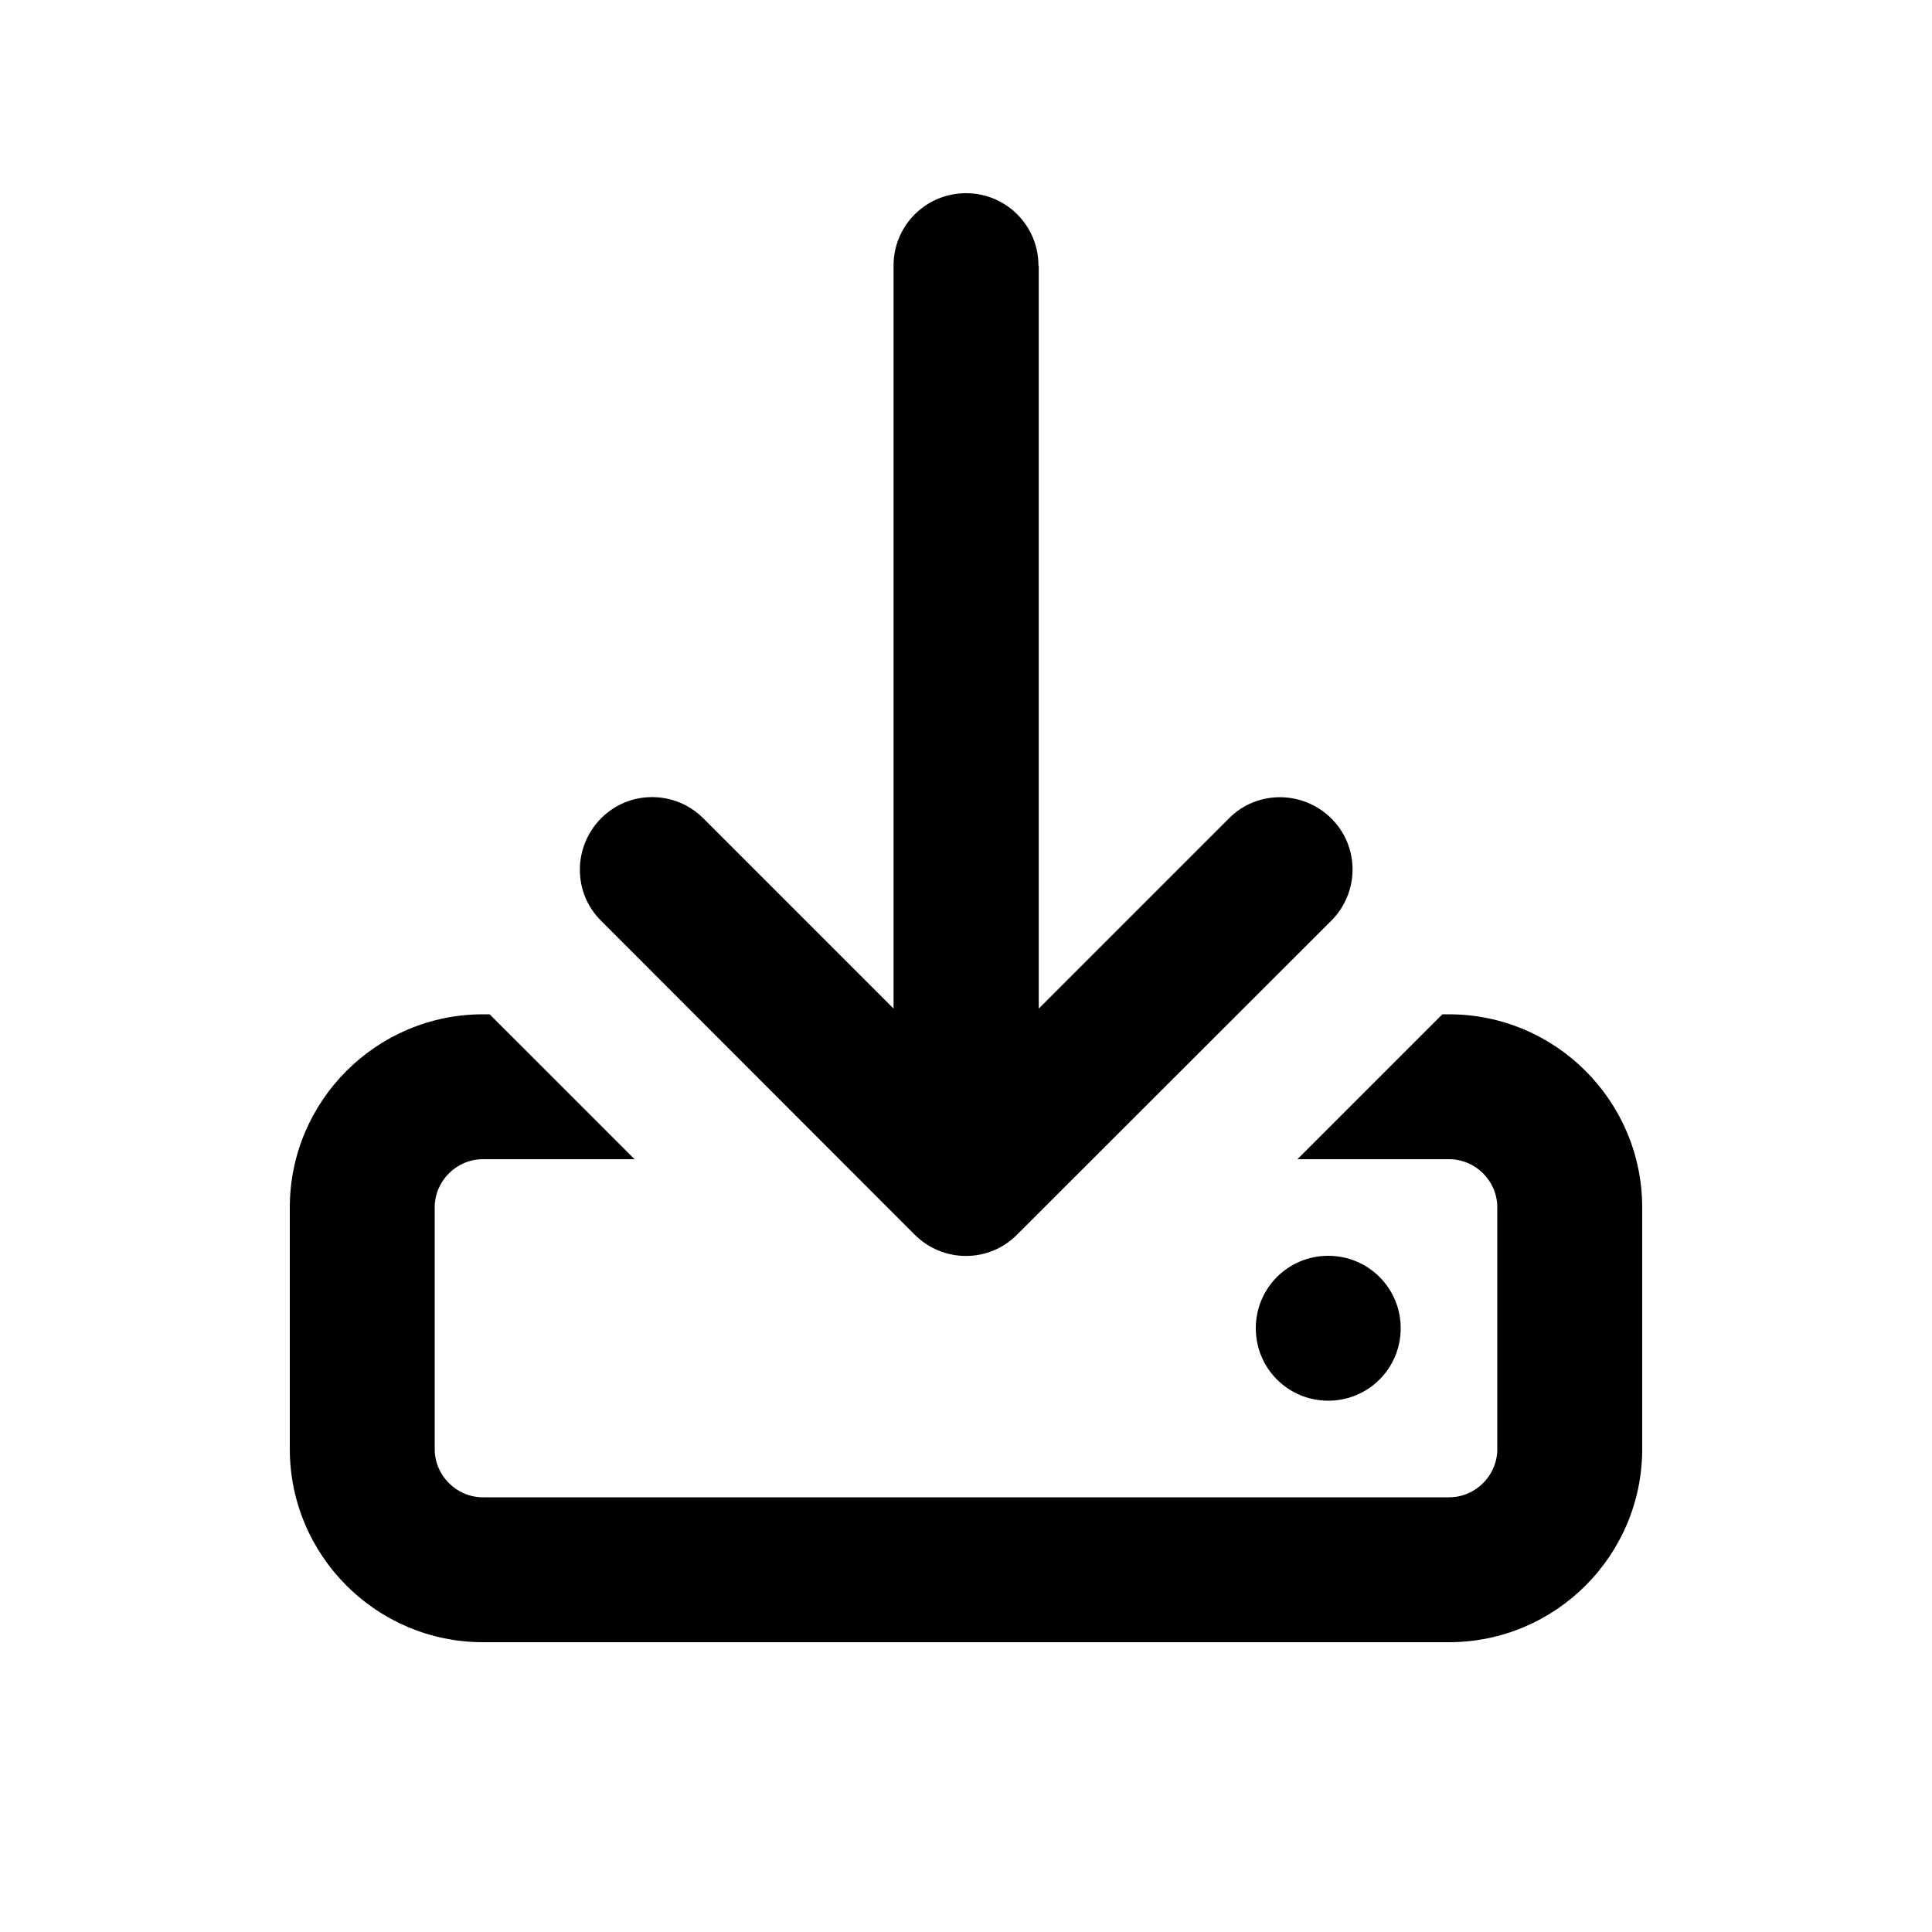
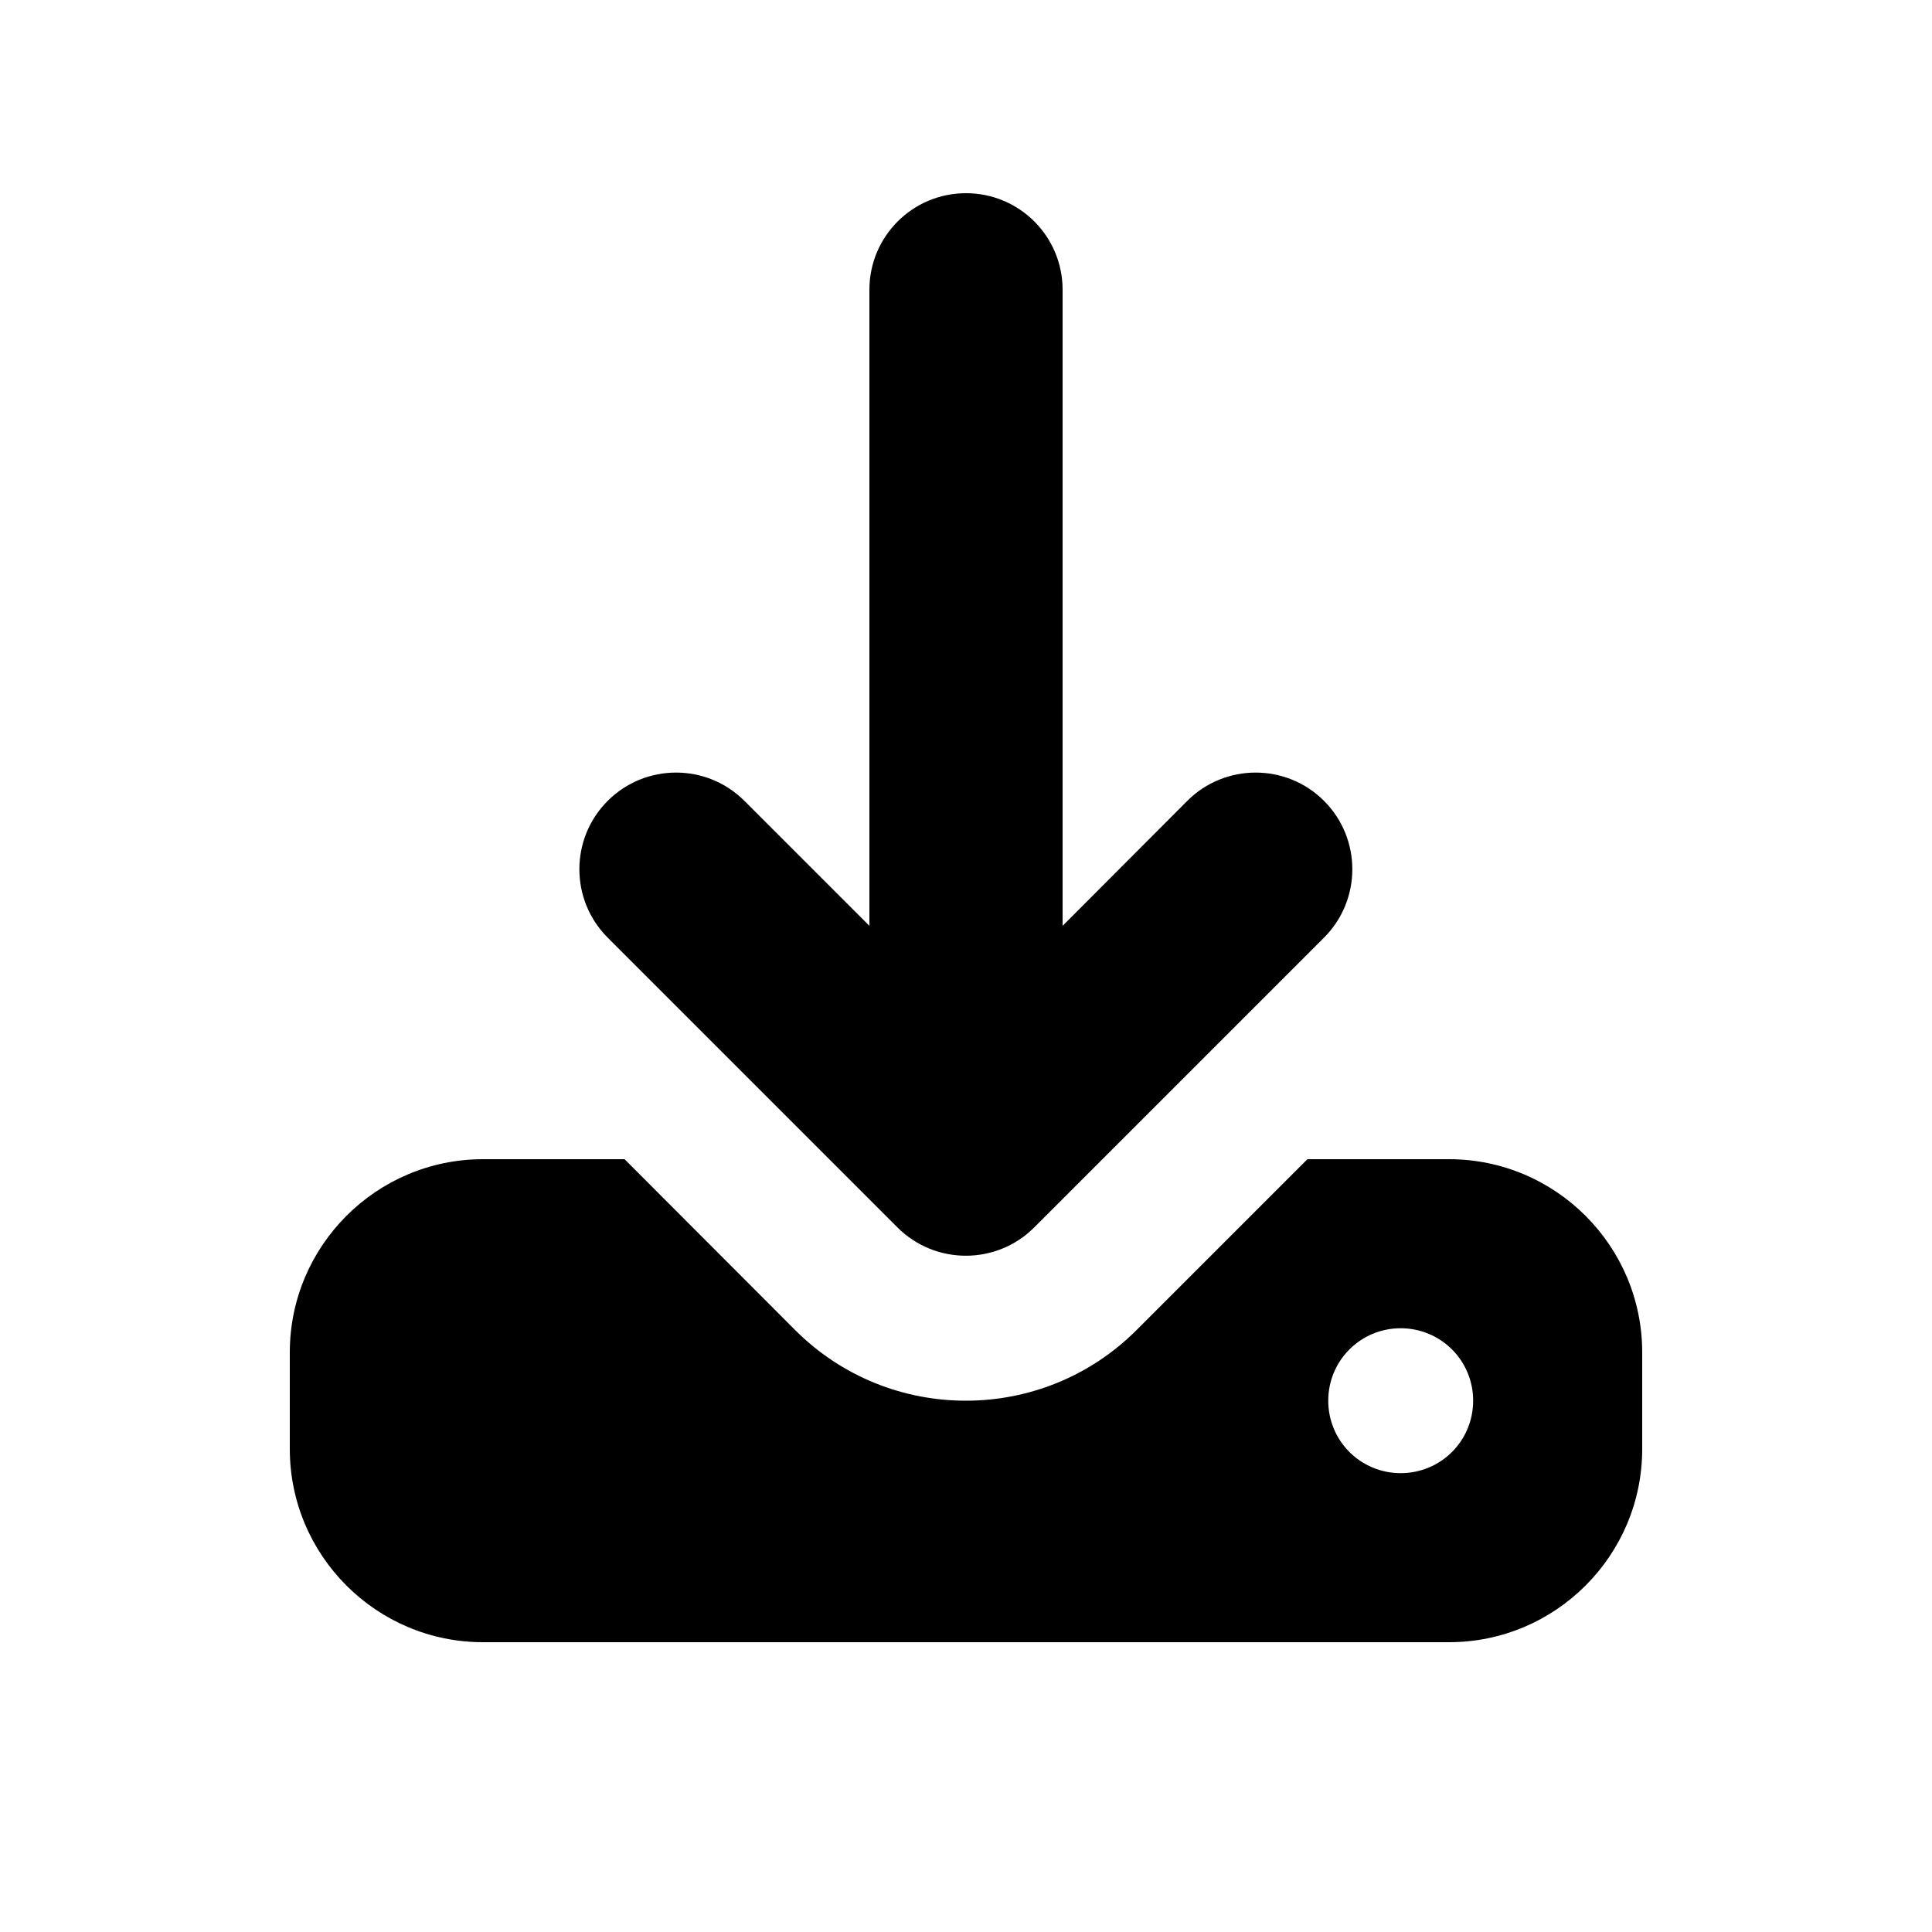
<svg xmlns="http://www.w3.org/2000/svg" viewBox="0 0 640 640">
-   <path fill="currentColor" d="M344 88C344 74.7 333.3 64 320 64C306.7 64 296 74.7 296 88L296 334.1L233 271.1C223.6 261.7 208.4 261.7 199.1 271.1C189.8 280.5 189.7 295.7 199.1 305L303 409C312.4 418.4 327.6 418.4 336.9 409L441 305C450.4 295.6 450.4 280.4 441 271.1C431.6 261.8 416.4 261.7 407.1 271.1L344.1 334.1L344.1 88zM162.2 336L160 336C124.7 336 96 364.7 96 400L96 480C96 515.3 124.7 544 160 544L480 544C515.3 544 544 515.3 544 480L544 400C544 364.7 515.3 336 480 336L477.8 336L429.8 384L480 384C488.8 384 496 391.2 496 400L496 480C496 488.8 488.8 496 480 496L160 496C151.2 496 144 488.8 144 480L144 400C144 391.2 151.2 384 160 384L210.2 384L162.2 336zM464 440C464 426.7 453.3 416 440 416C426.7 416 416 426.7 416 440C416 453.3 426.7 464 440 464C453.3 464 464 453.3 464 440z" />
+   <path fill="currentColor" d="M352 96C352 78.3 337.7 64 320 64C302.3 64 288 78.3 288 96L288 306.7L246.6 265.3C234.1 252.8 213.8 252.8 201.3 265.3C188.8 277.8 188.8 298.1 201.3 310.6L297.3 406.6C309.8 419.1 330.1 419.1 342.6 406.6L438.6 310.6C451.1 298.1 451.1 277.8 438.6 265.3C426.1 252.8 405.8 252.8 393.3 265.3L352 306.7L352 96zM160 384C124.7 384 96 412.7 96 448L96 480C96 515.3 124.7 544 160 544L480 544C515.3 544 544 515.3 544 480L544 448C544 412.7 515.3 384 480 384L433.1 384L376.5 440.6C345.3 471.8 294.6 471.8 263.4 440.6L206.9 384L160 384zM464 440C477.3 440 488 450.7 488 464C488 477.3 477.3 488 464 488C450.7 488 440 477.3 440 464C440 450.7 450.7 440 464 440z" />
</svg>
